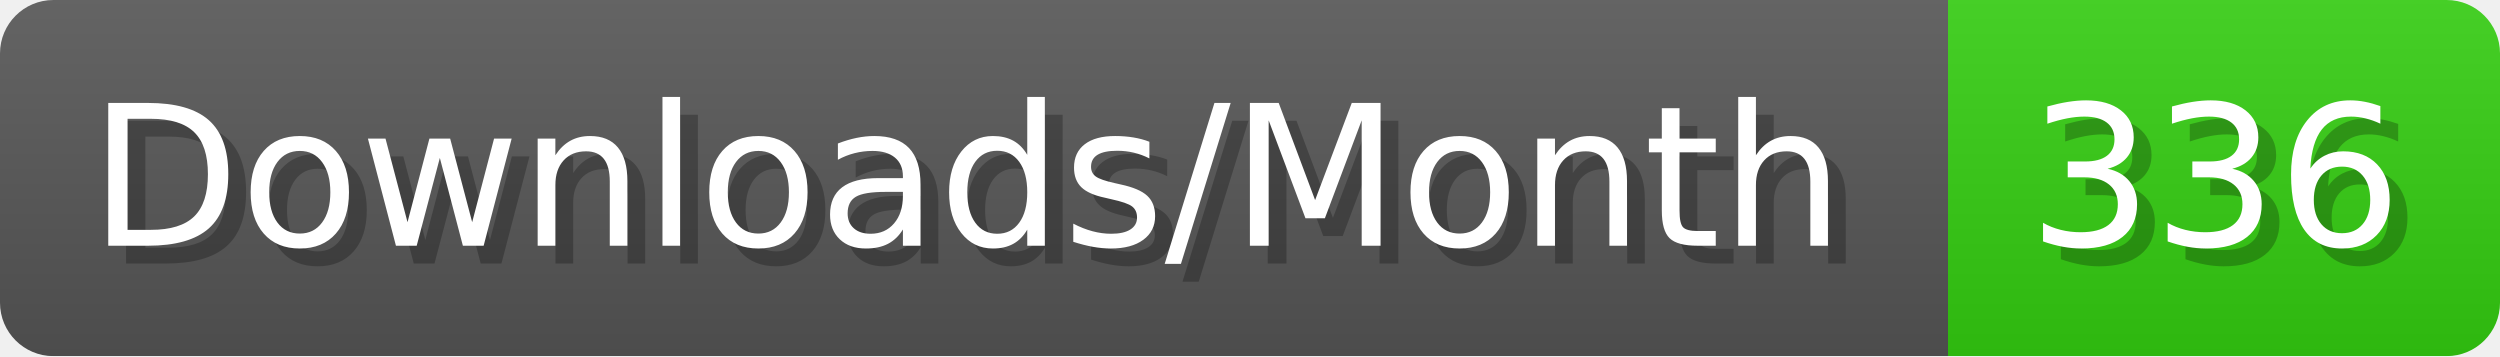
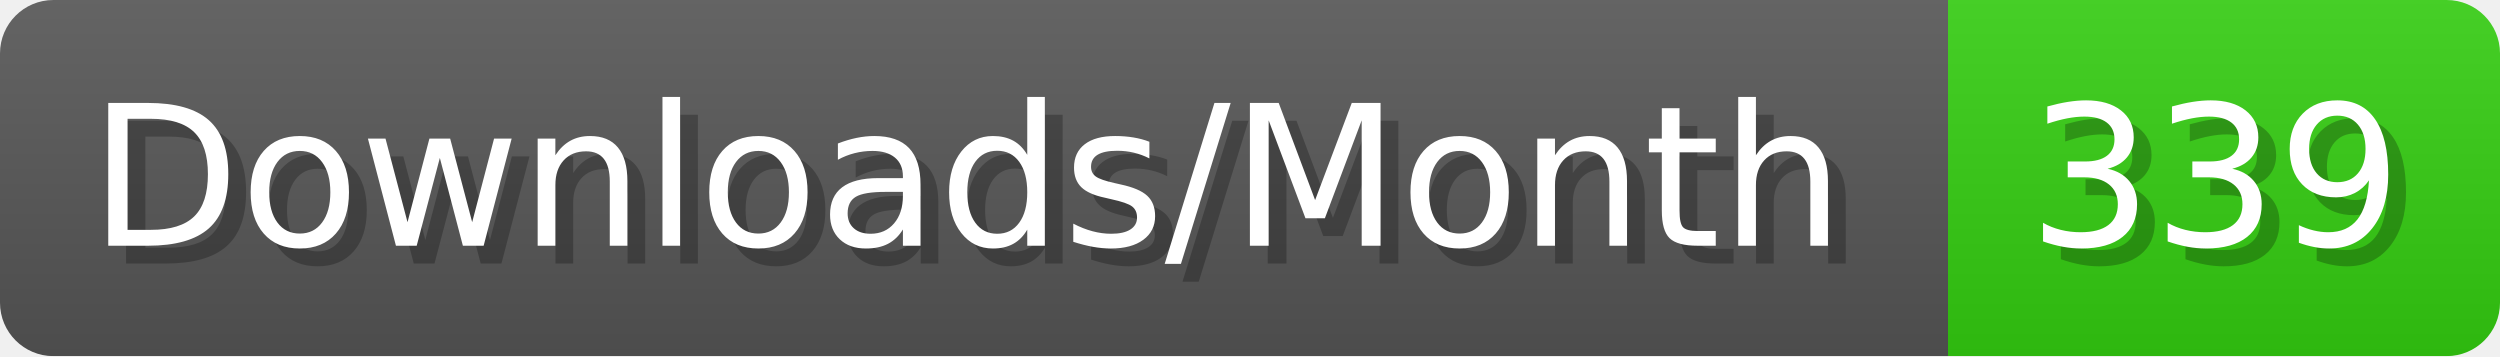
- <svg xmlns="http://www.w3.org/2000/svg" width="140.4" height="20" viewBox="0 0 1404 200" role="img" aria-label="Downloads/Month: 336">
+ <svg xmlns="http://www.w3.org/2000/svg" width="140.4" height="20" viewBox="0 0 1404 200" role="img" aria-label="Downloads/Month: 339">
  <linearGradient id="YlXUI" x2="0" y2="100%">
    <stop offset="0" stop-opacity=".1" stop-color="#EEE" />
    <stop offset="1" stop-opacity=".1" />
  </linearGradient>
  <mask id="JHhop">
    <rect width="1404" height="200" rx="30" fill="#FFF" />
  </mask>
  <g mask="url(#JHhop)">
    <rect width="1094" height="200" fill="#555" />
    <rect width="310" height="200" fill="#3C1" x="1094" />
    <rect width="1404" height="200" fill="url(#YlXUI)" />
  </g>
  <g aria-hidden="true" fill="#fff" text-anchor="start" font-family="Verdana,DejaVu Sans,sans-serif" font-size="110">
    <text x="60" y="148" textLength="994" fill="#000" opacity="0.25">Downloads/Month</text>
    <text x="50" y="138" textLength="994">Downloads/Month</text>
-     <text x="1149" y="148" textLength="210" fill="#000" opacity="0.25">336</text>
-     <text x="1139" y="138" textLength="210">336</text>
+     <text x="1149" y="148" textLength="210" fill="#000" opacity="0.25">339</text>
+     <text x="1139" y="138" textLength="210">339</text>
  </g>
</svg>
